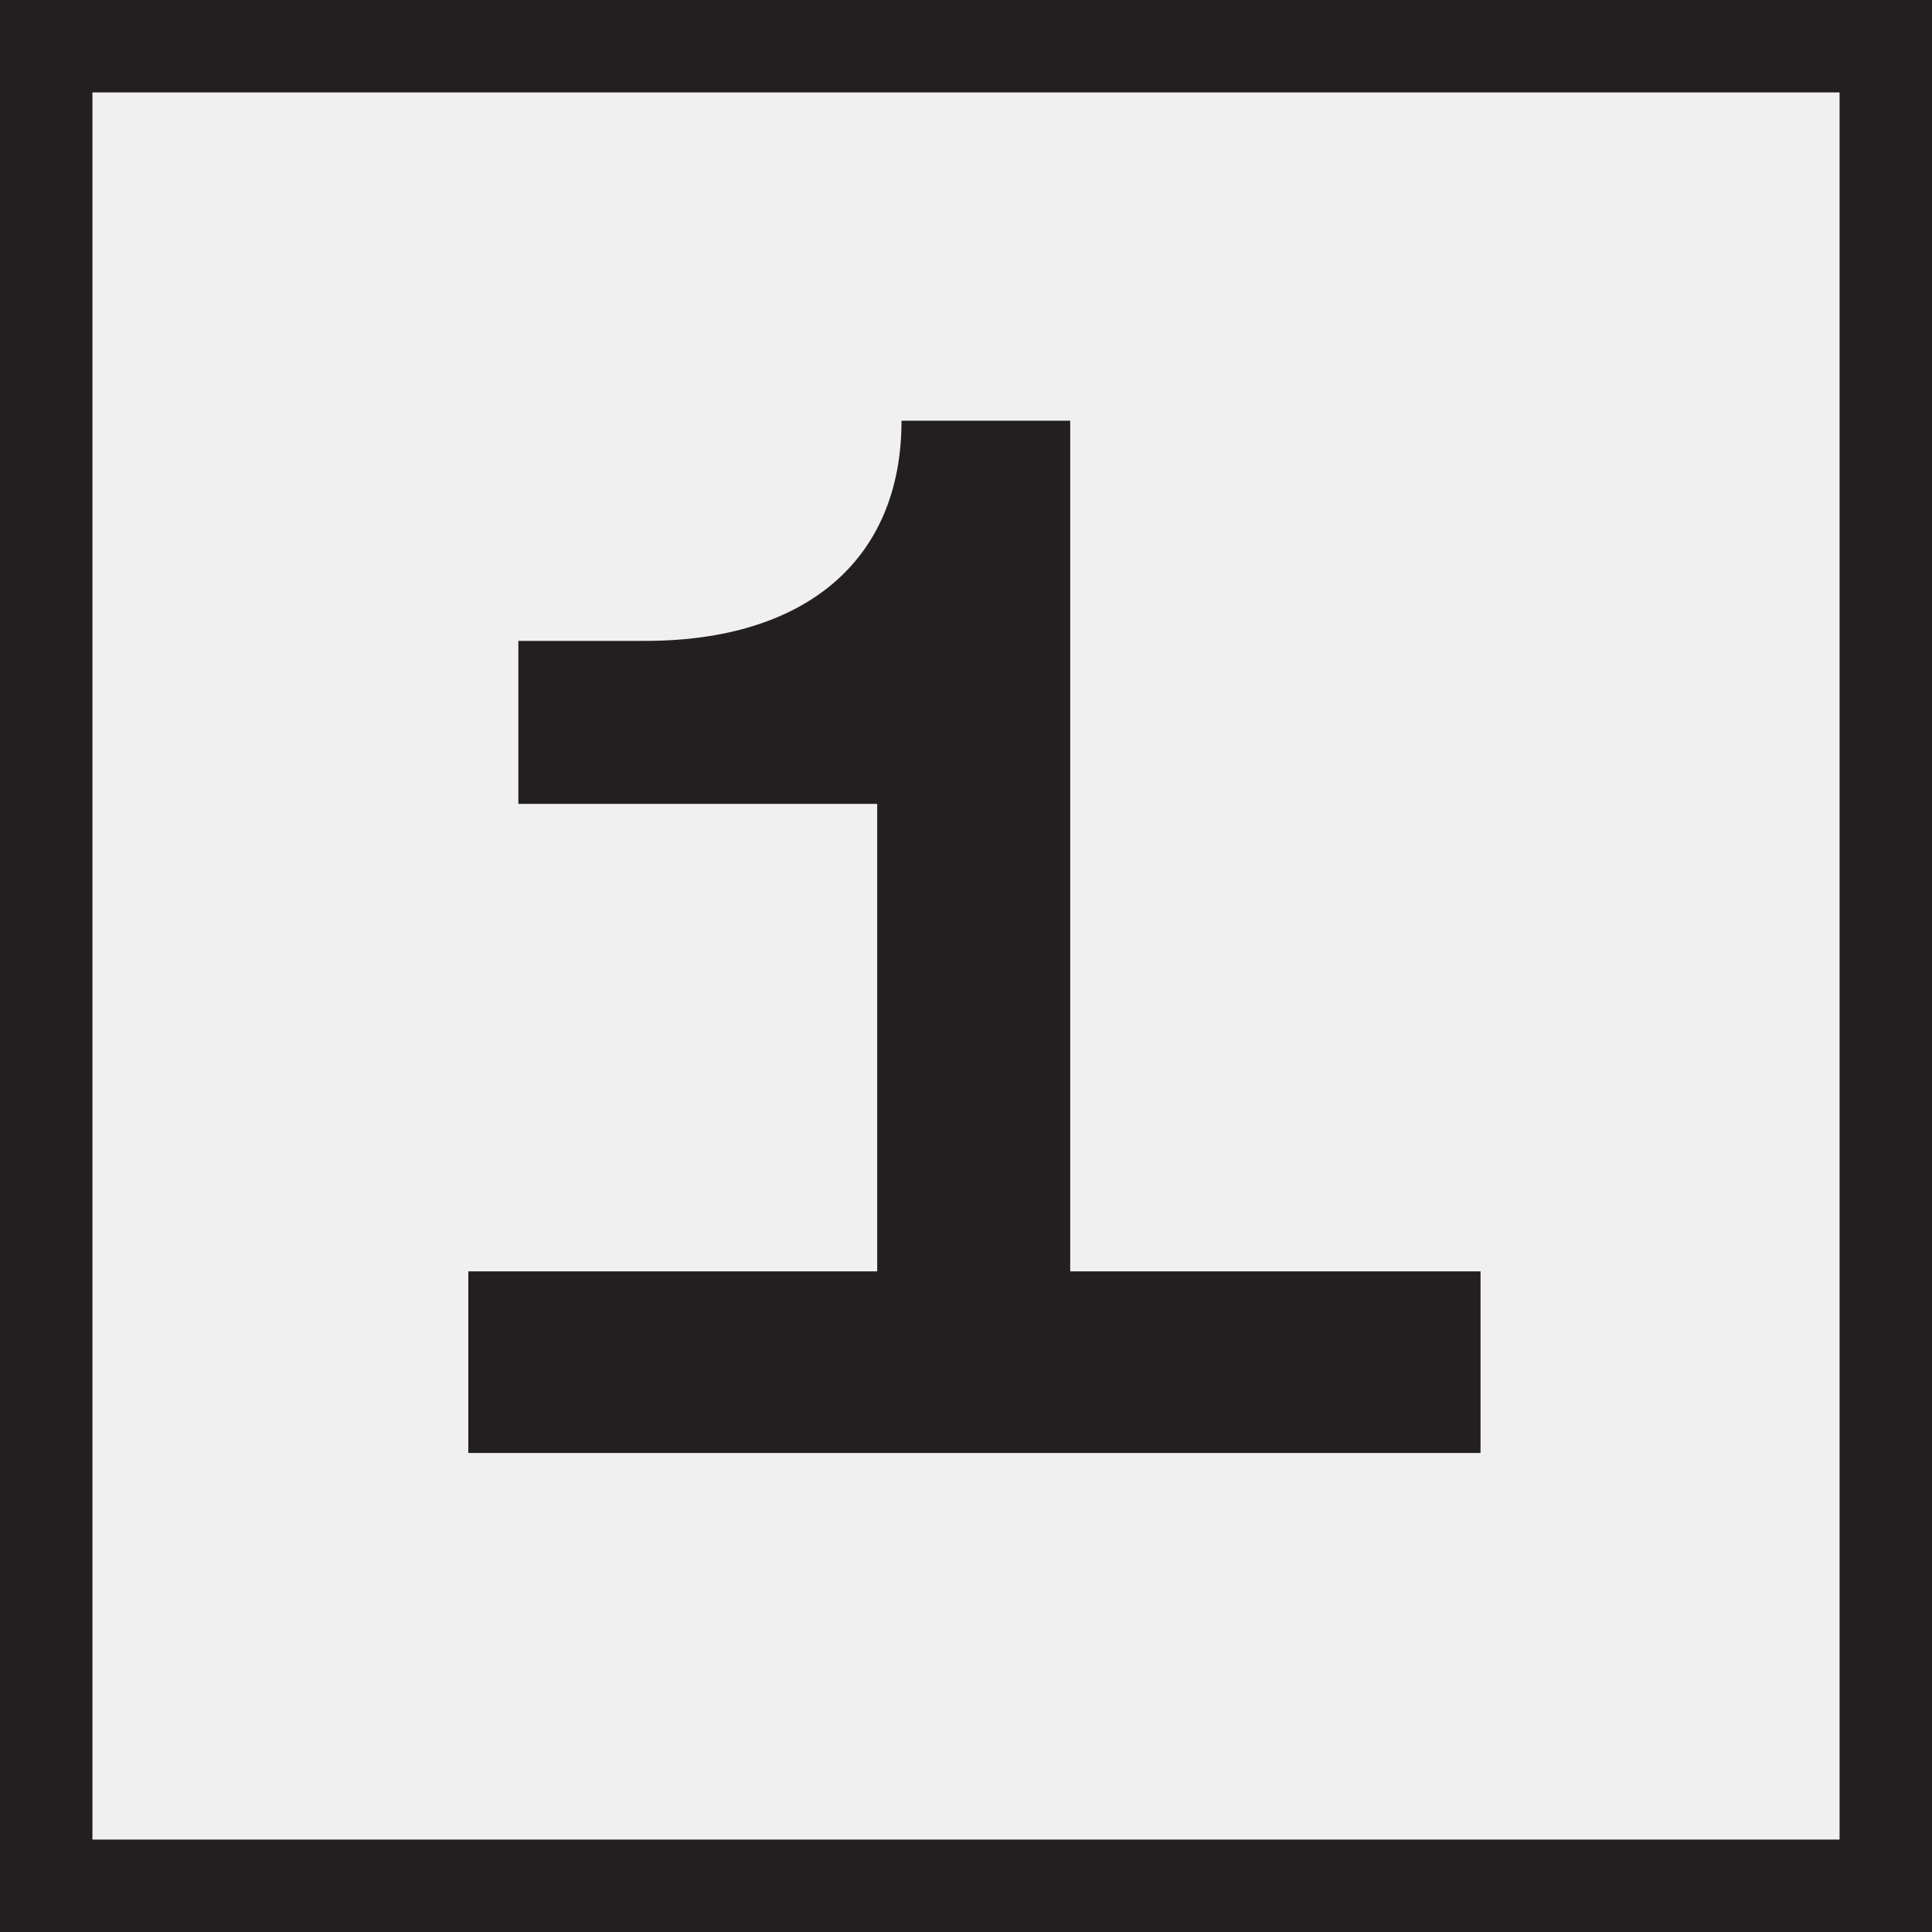
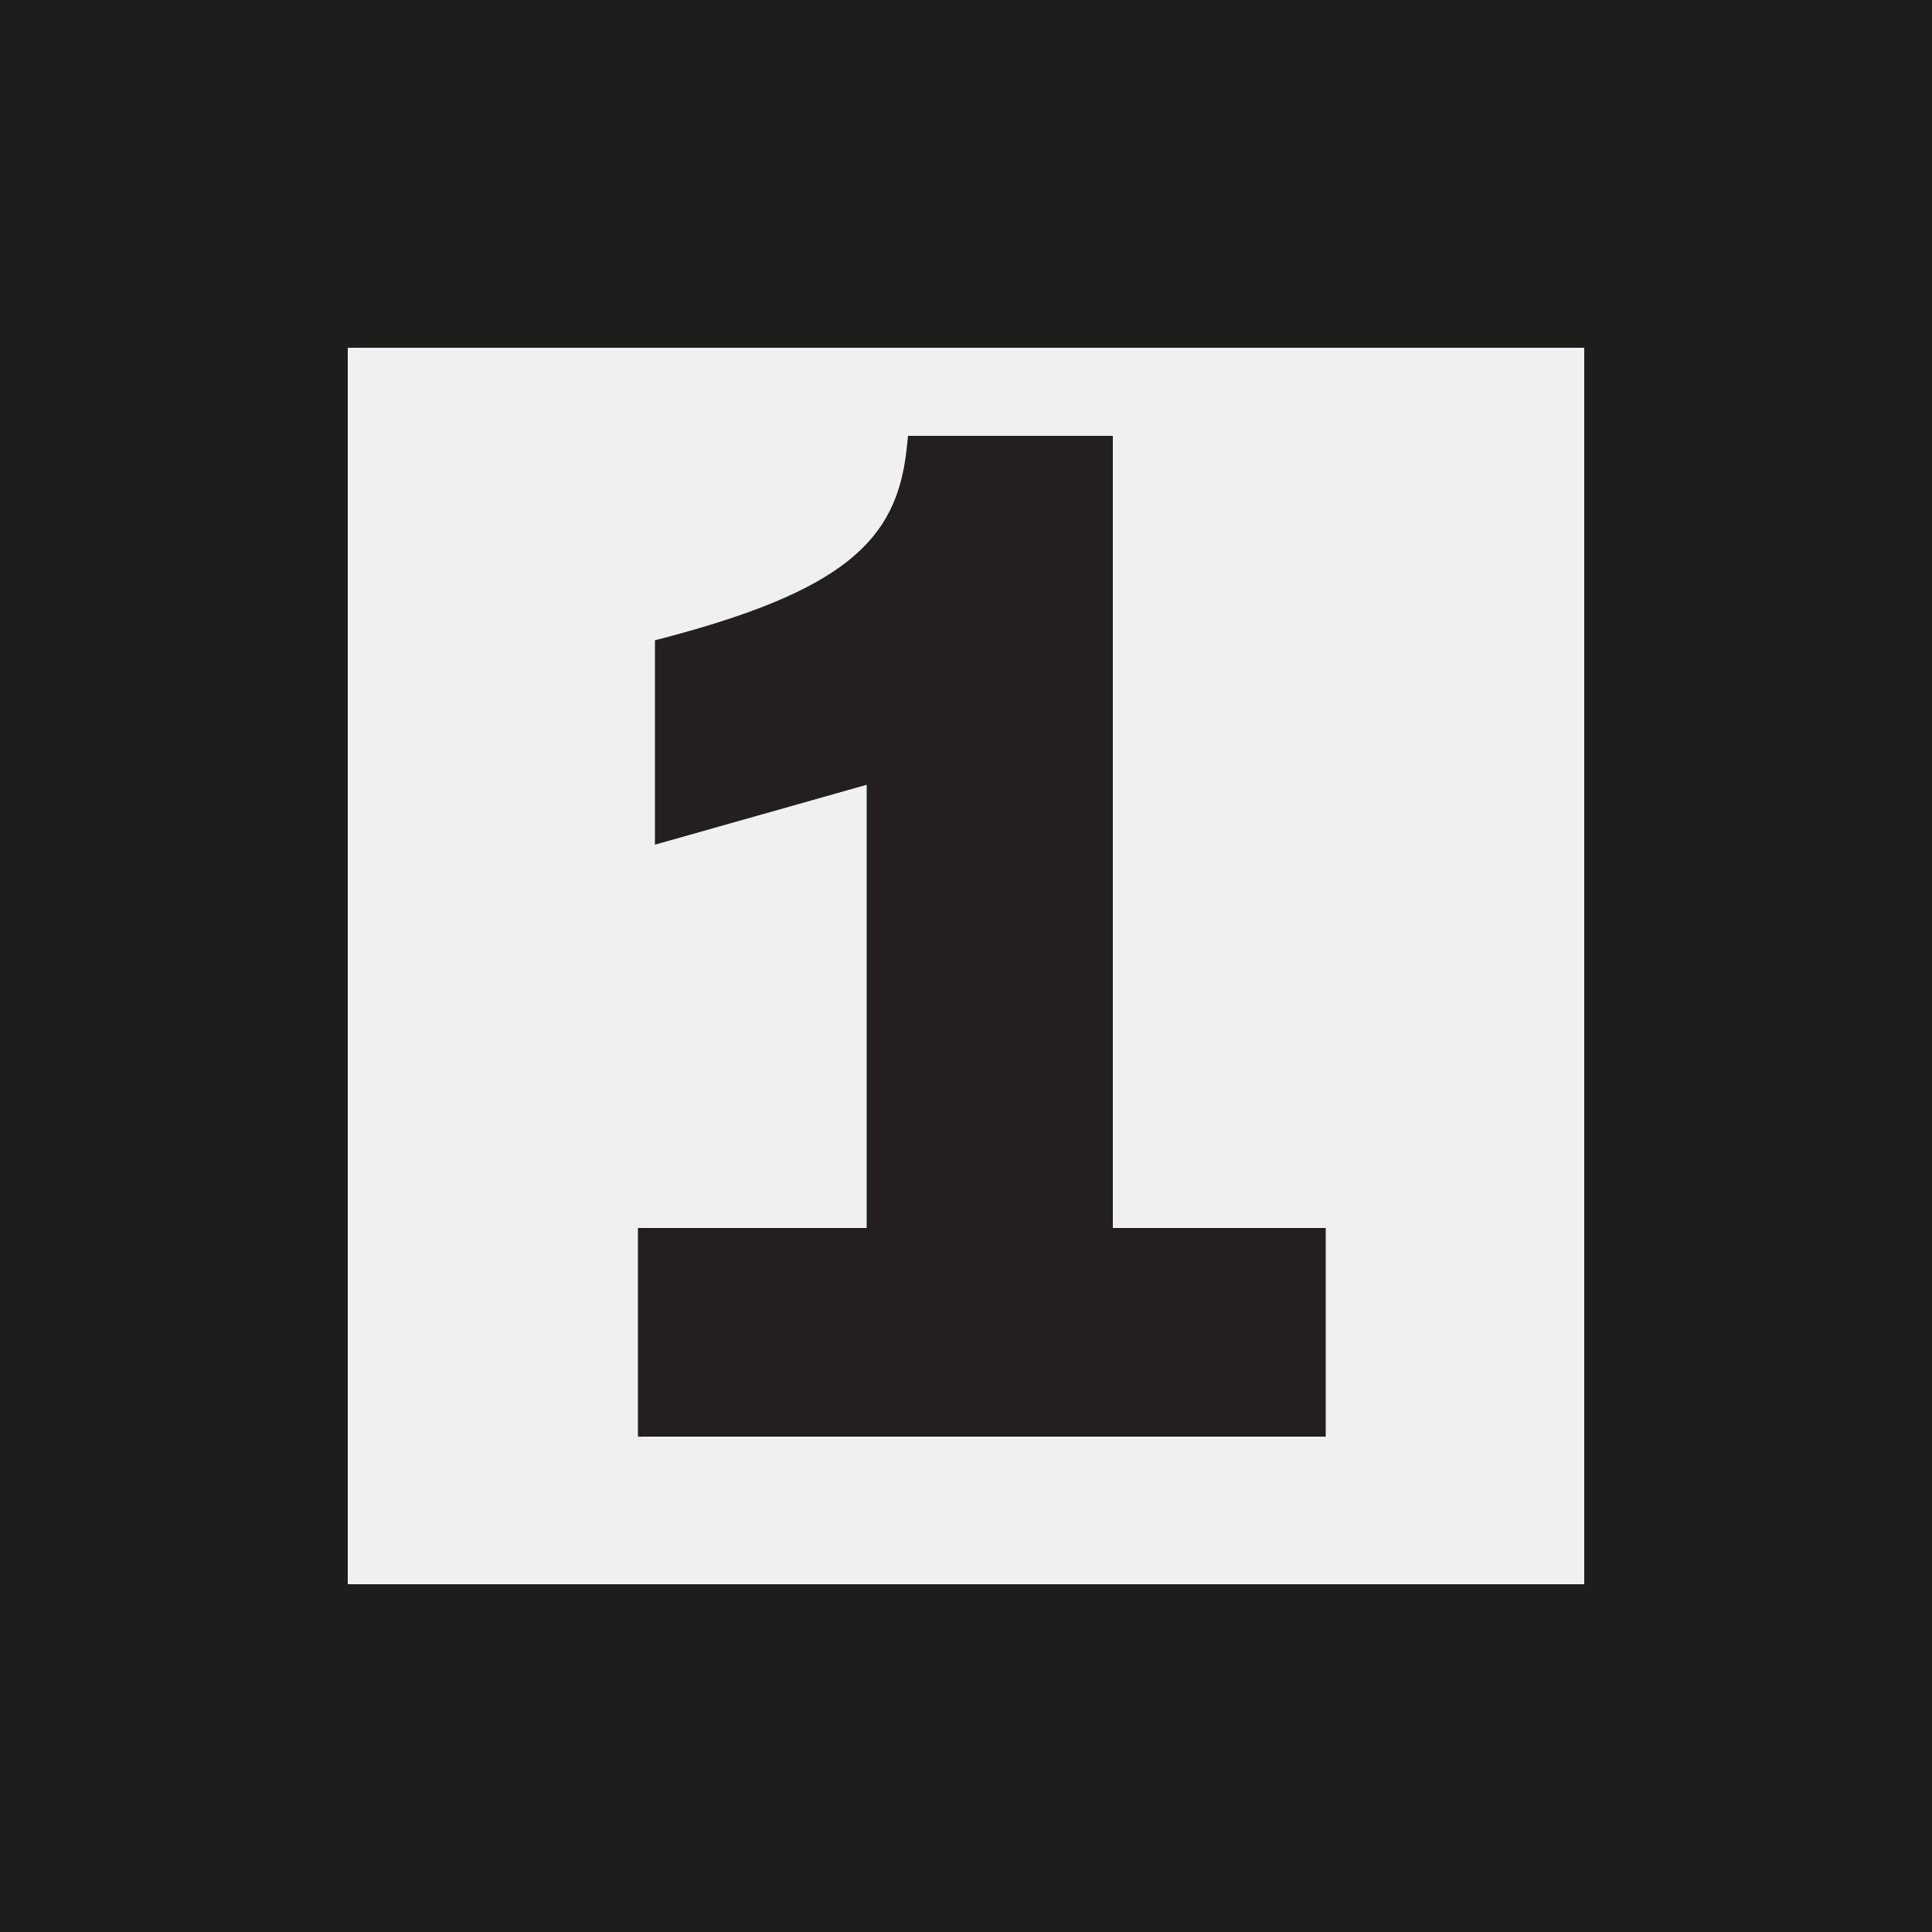
- <svg xmlns="http://www.w3.org/2000/svg" id="Layer_1" viewBox="0 0 500 500">
-   <defs>
-     <style>
-       .cls-1 {
-         fill: #231f20;
-       }
- 
-       .cls-2 {
-         fill: none;
-         stroke: #231f20;
-         stroke-miterlimit: 10;
-         stroke-width: 50px;
-       }
-     </style>
-   </defs>
-   <path class="cls-1" d="M121.2,329.03h105.82v-120.99h-92.87v-42.18h32.93c40.7,0,66.23-20.35,66.23-56.98h43.66v220.15h106.19v46.99H121.2v-46.99Z" />
-   <rect class="cls-2" x="-1.08" y="-1.08" width="502.16" height="502.16" />
+ <svg xmlns="http://www.w3.org/2000/svg" version="1.1" id="Vrstva_1" x="0px" y="0px" viewBox="0 0 500 500" style="enable-background:new 0 0 500 500;" xml:space="preserve">
+   <style type="text/css">
+ 	.st0{fill:#1D1D1B;}
+ 	.st1{fill:none;}
+ 	.st2{fill:#FFFFFF;}
+ 	.st3{fill:#231F20;}
+ 	.st4{fill:#FE3600;}
+ 	.st5{fill:#FFAFFF;}
+ 	.st6{fill:#2B715F;}
+ 	.st7{fill:#13090C;}
+ 	.st8{fill:#FB28AB;}
+ 	.st9{fill:#FB3E02;}
+ 	.st10{fill:#140E12;}
+ </style>
+   <g>
+     <path class="st0" d="M410,90v320H90V90H410 M500,0H0v500h500V0L500,0z" />
+   </g>
+   <g>
+     <rect x="-1.3" y="112.9" class="st1" width="501.5" height="294.7" />
+     <path class="st3" d="M165.1,317.8h59.2V203.1l-54.8,15.5v-52.9c49.2-12.6,62.5-25.9,65.1-49.2l0.4-3.7H288v205h55.1v54h-178V317.8z   " />
+   </g>
</svg>
